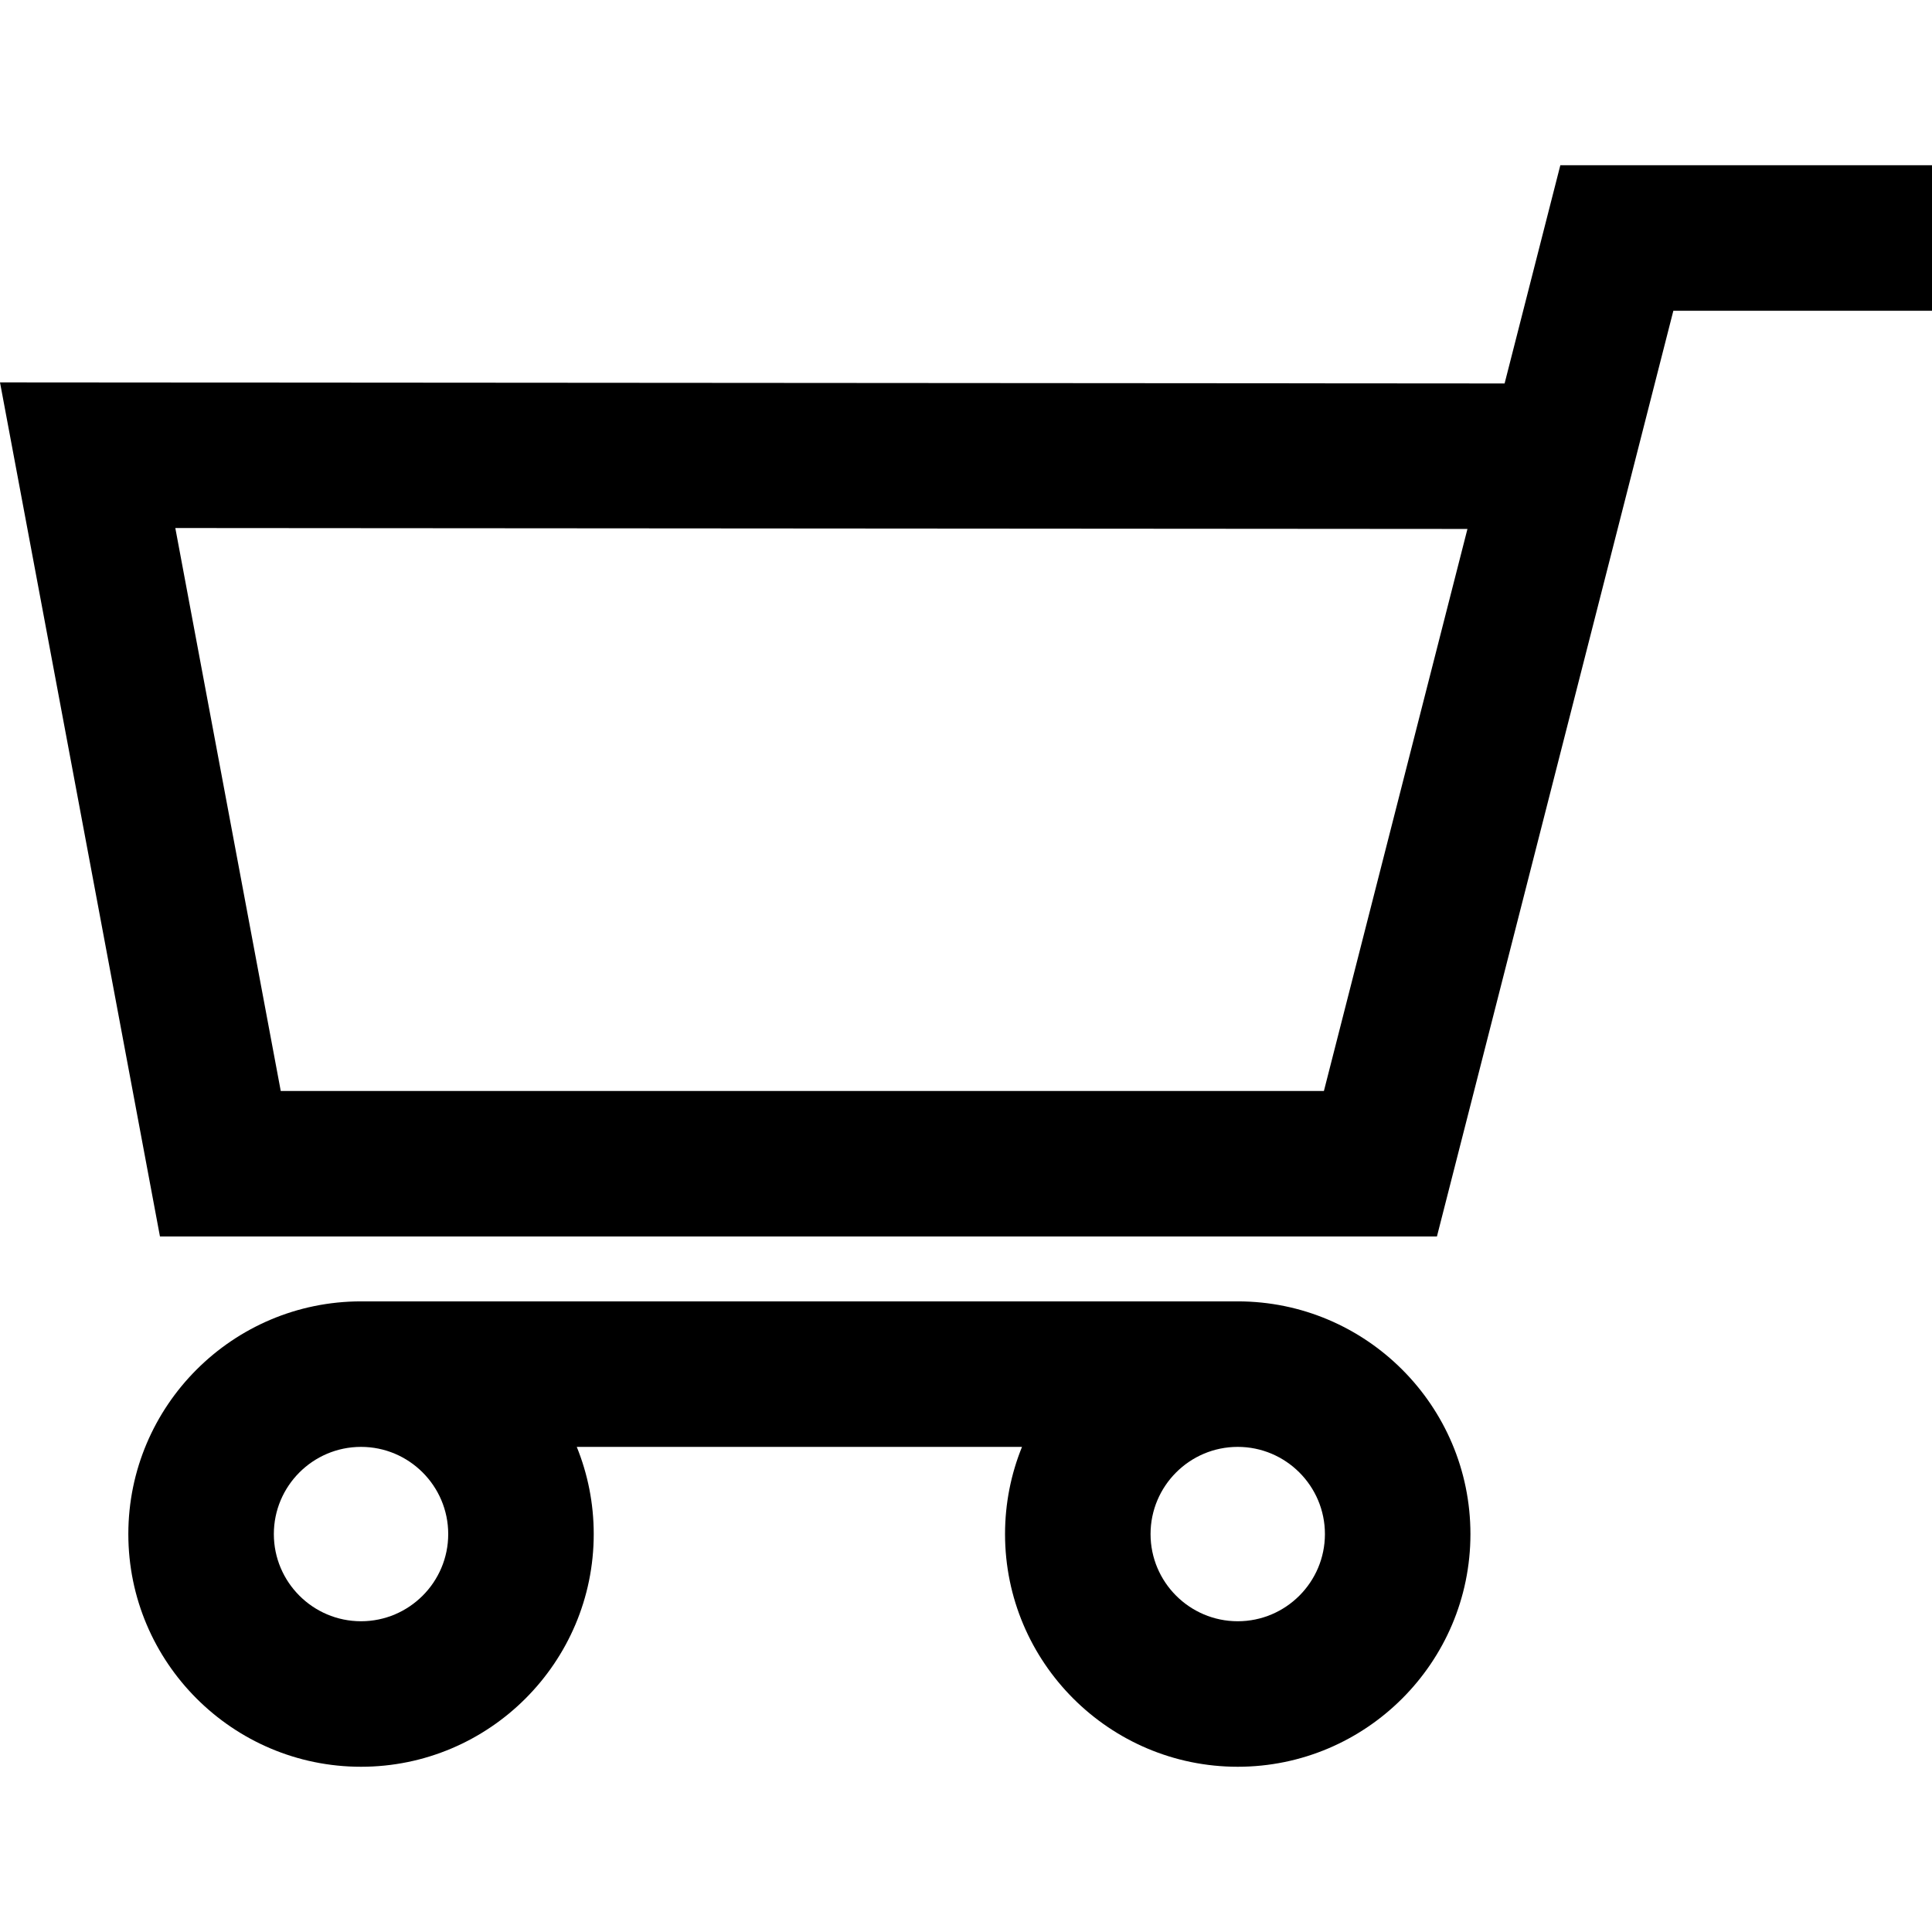
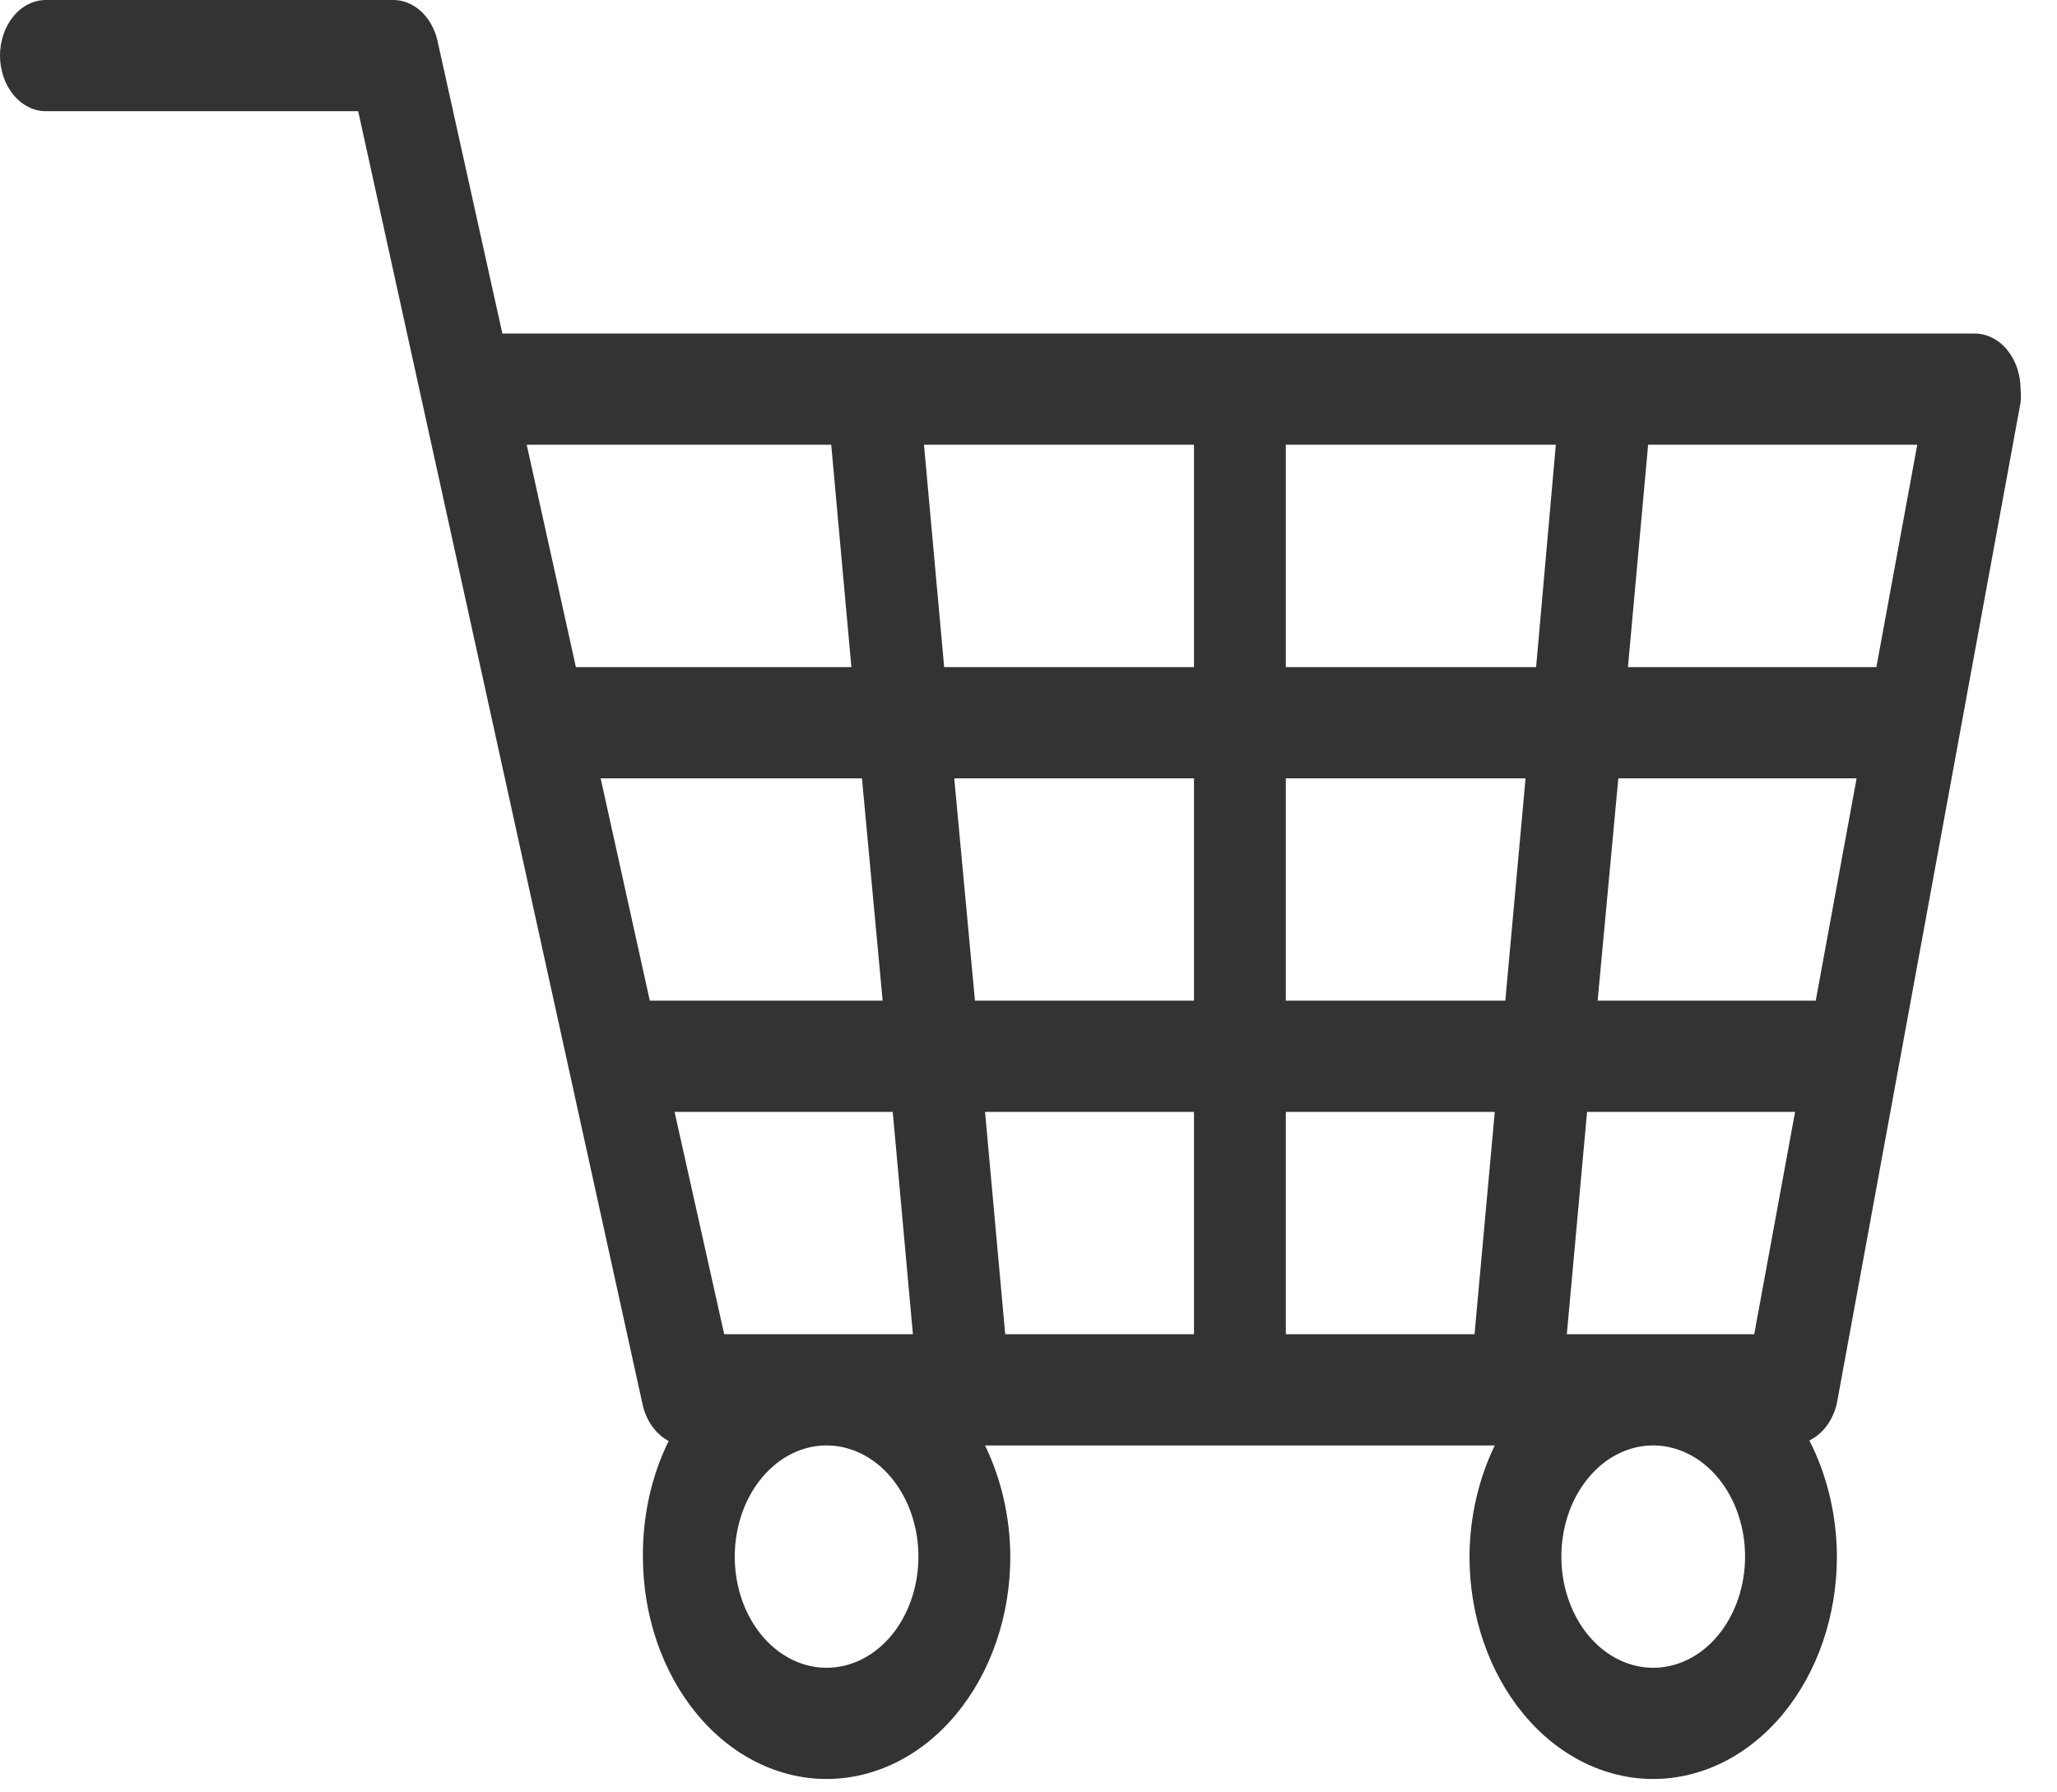
- <svg xmlns="http://www.w3.org/2000/svg" enable-background="new 0 0 902.86 902.86" height="current" viewBox="0 0 902.86 902.86" width="current">
-   <path d="m671.504 577.829 110.485-432.609h120.871v-68h-173.686l-26.046 101.98-703.128-.503 74.753 399.129h596.751zm14.262-330.641-67.077 262.64h-487.49l-49.271-263.072z" />
-   <path d="m578.418 825.641c59.961 0 108.743-48.783 108.743-108.744s-48.782-108.742-108.743-108.742h-409.701c-59.961 0-108.744 48.781-108.744 108.742s48.782 108.744 108.744 108.744 108.743-48.783 108.743-108.744c0-14.4-2.821-28.152-7.927-40.742h208.069c-5.107 12.59-7.928 26.342-7.928 40.742.001 59.961 48.783 108.744 108.744 108.744zm-368.958-108.744c0 22.467-18.277 40.744-40.743 40.744s-40.744-18.277-40.744-40.744c0-22.465 18.277-40.742 40.744-40.742 22.466 0 40.743 18.277 40.743 40.742zm409.702 0c0 22.467-18.277 40.744-40.743 40.744s-40.743-18.277-40.743-40.744c0-22.465 18.277-40.742 40.743-40.742s40.743 18.277 40.743 40.742z" />
+ <svg xmlns="http://www.w3.org/2000/svg" width="current" height="current" viewBox="0 0 31 27" fill="current">
+   <path d="M27.683 21.147L30.451 6.066C30.458 5.999 30.458 5.932 30.451 5.865C30.451 5.643 30.378 5.43 30.248 5.272C30.119 5.115 29.943 5.027 29.759 5.027H7.571L6.589 0.595C6.545 0.422 6.457 0.271 6.338 0.164C6.218 0.057 6.073 -0.001 5.924 3.70261e-06H0.692C0.509 3.70261e-06 0.332 0.088 0.203 0.245C0.073 0.403 0 0.616 0 0.838C0 1.06 0.073 1.273 0.203 1.43C0.332 1.587 0.509 1.676 0.692 1.676H5.398L9.689 21.189C9.718 21.306 9.768 21.414 9.835 21.505C9.902 21.596 9.984 21.668 10.077 21.717C9.818 22.244 9.684 22.847 9.689 23.46C9.689 24.348 9.981 25.201 10.5 25.829C11.019 26.458 11.723 26.811 12.457 26.811C13.191 26.811 13.896 26.458 14.415 25.829C14.934 25.201 15.226 24.348 15.226 23.46C15.223 22.87 15.091 22.292 14.845 21.784H22.527C22.281 22.292 22.149 22.87 22.146 23.46C22.146 24.348 22.438 25.201 22.957 25.829C23.476 26.458 24.18 26.811 24.915 26.811C25.649 26.811 26.353 26.458 26.872 25.829C27.391 25.201 27.683 24.348 27.683 23.46C27.681 22.841 27.537 22.235 27.268 21.709C27.368 21.661 27.458 21.585 27.53 21.488C27.602 21.39 27.655 21.273 27.683 21.147ZM24.838 6.703H28.894L28.278 10.054H24.534L24.838 6.703ZM7.938 6.703H12.527L12.831 10.054H8.679L7.938 6.703ZM9.793 15.081L9.052 11.73H12.99L13.302 15.081H9.793ZM10.166 16.757H13.454L13.758 20.108H10.914L10.166 16.757ZM12.457 25.135C12.184 25.135 11.916 25.037 11.688 24.853C11.461 24.669 11.283 24.407 11.178 24.101C11.074 23.795 11.046 23.458 11.1 23.133C11.153 22.808 11.285 22.509 11.479 22.275C11.672 22.04 11.919 21.881 12.187 21.816C12.456 21.752 12.734 21.785 12.987 21.912C13.24 22.038 13.456 22.253 13.608 22.529C13.76 22.804 13.841 23.128 13.841 23.46C13.841 23.904 13.696 24.33 13.436 24.645C13.177 24.959 12.824 25.135 12.457 25.135ZM17.994 20.108H15.149L14.845 16.757H17.994V20.108ZM17.994 15.081H14.693L14.381 11.73H17.994V15.081ZM17.994 10.054H14.229L13.925 6.703H17.994V10.054ZM22.222 20.108H19.378V16.757H22.527L22.222 20.108ZM22.686 15.081H19.378V11.73H22.991L22.686 15.081ZM23.15 10.054H19.378V6.703H23.447L23.15 10.054ZM24.915 25.135C24.641 25.135 24.373 25.037 24.146 24.853C23.918 24.669 23.741 24.407 23.636 24.101C23.531 23.795 23.504 23.458 23.557 23.133C23.61 22.808 23.742 22.509 23.936 22.275C24.129 22.04 24.376 21.881 24.645 21.816C24.913 21.752 25.191 21.785 25.444 21.912C25.697 22.038 25.913 22.253 26.066 22.529C26.218 22.804 26.299 23.128 26.299 23.46C26.299 23.904 26.153 24.33 25.893 24.645C25.634 24.959 25.282 25.135 24.915 25.135ZM26.437 20.108H23.613L23.918 16.757H27.053L26.437 20.108ZM24.077 15.081L24.389 11.73H27.98L27.364 15.081H24.077Z" fill="#333333" />
</svg>
